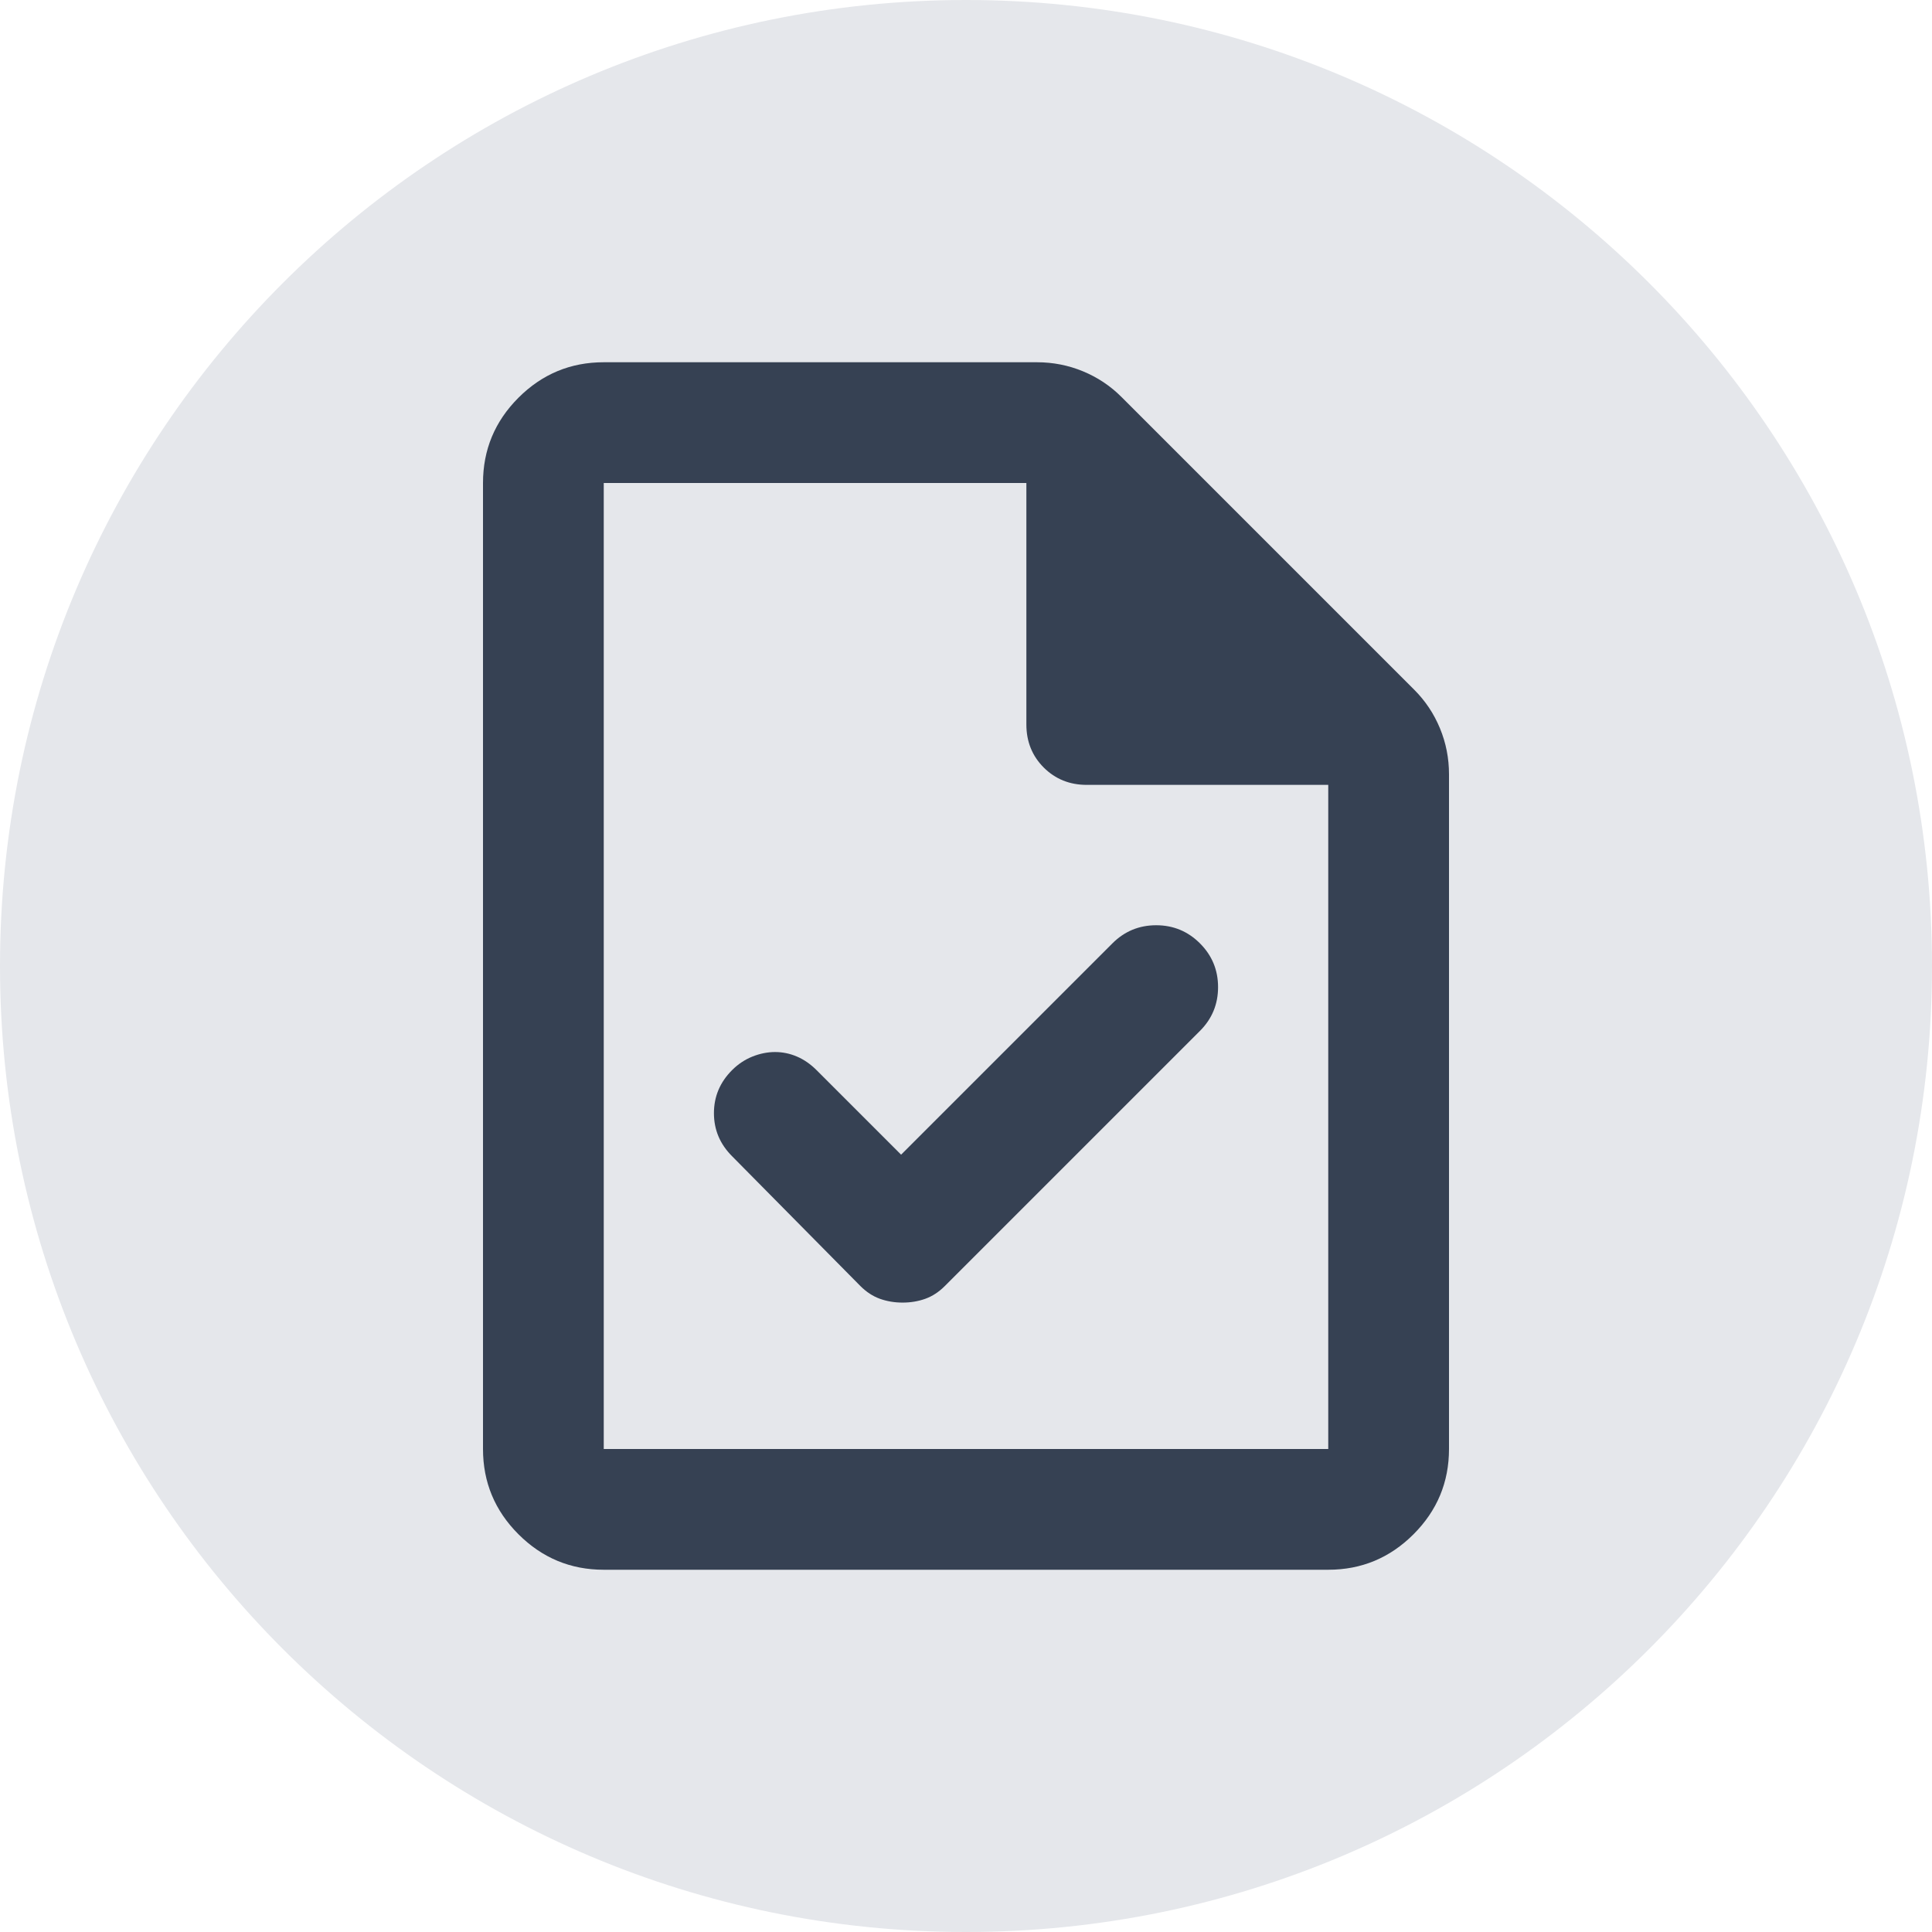
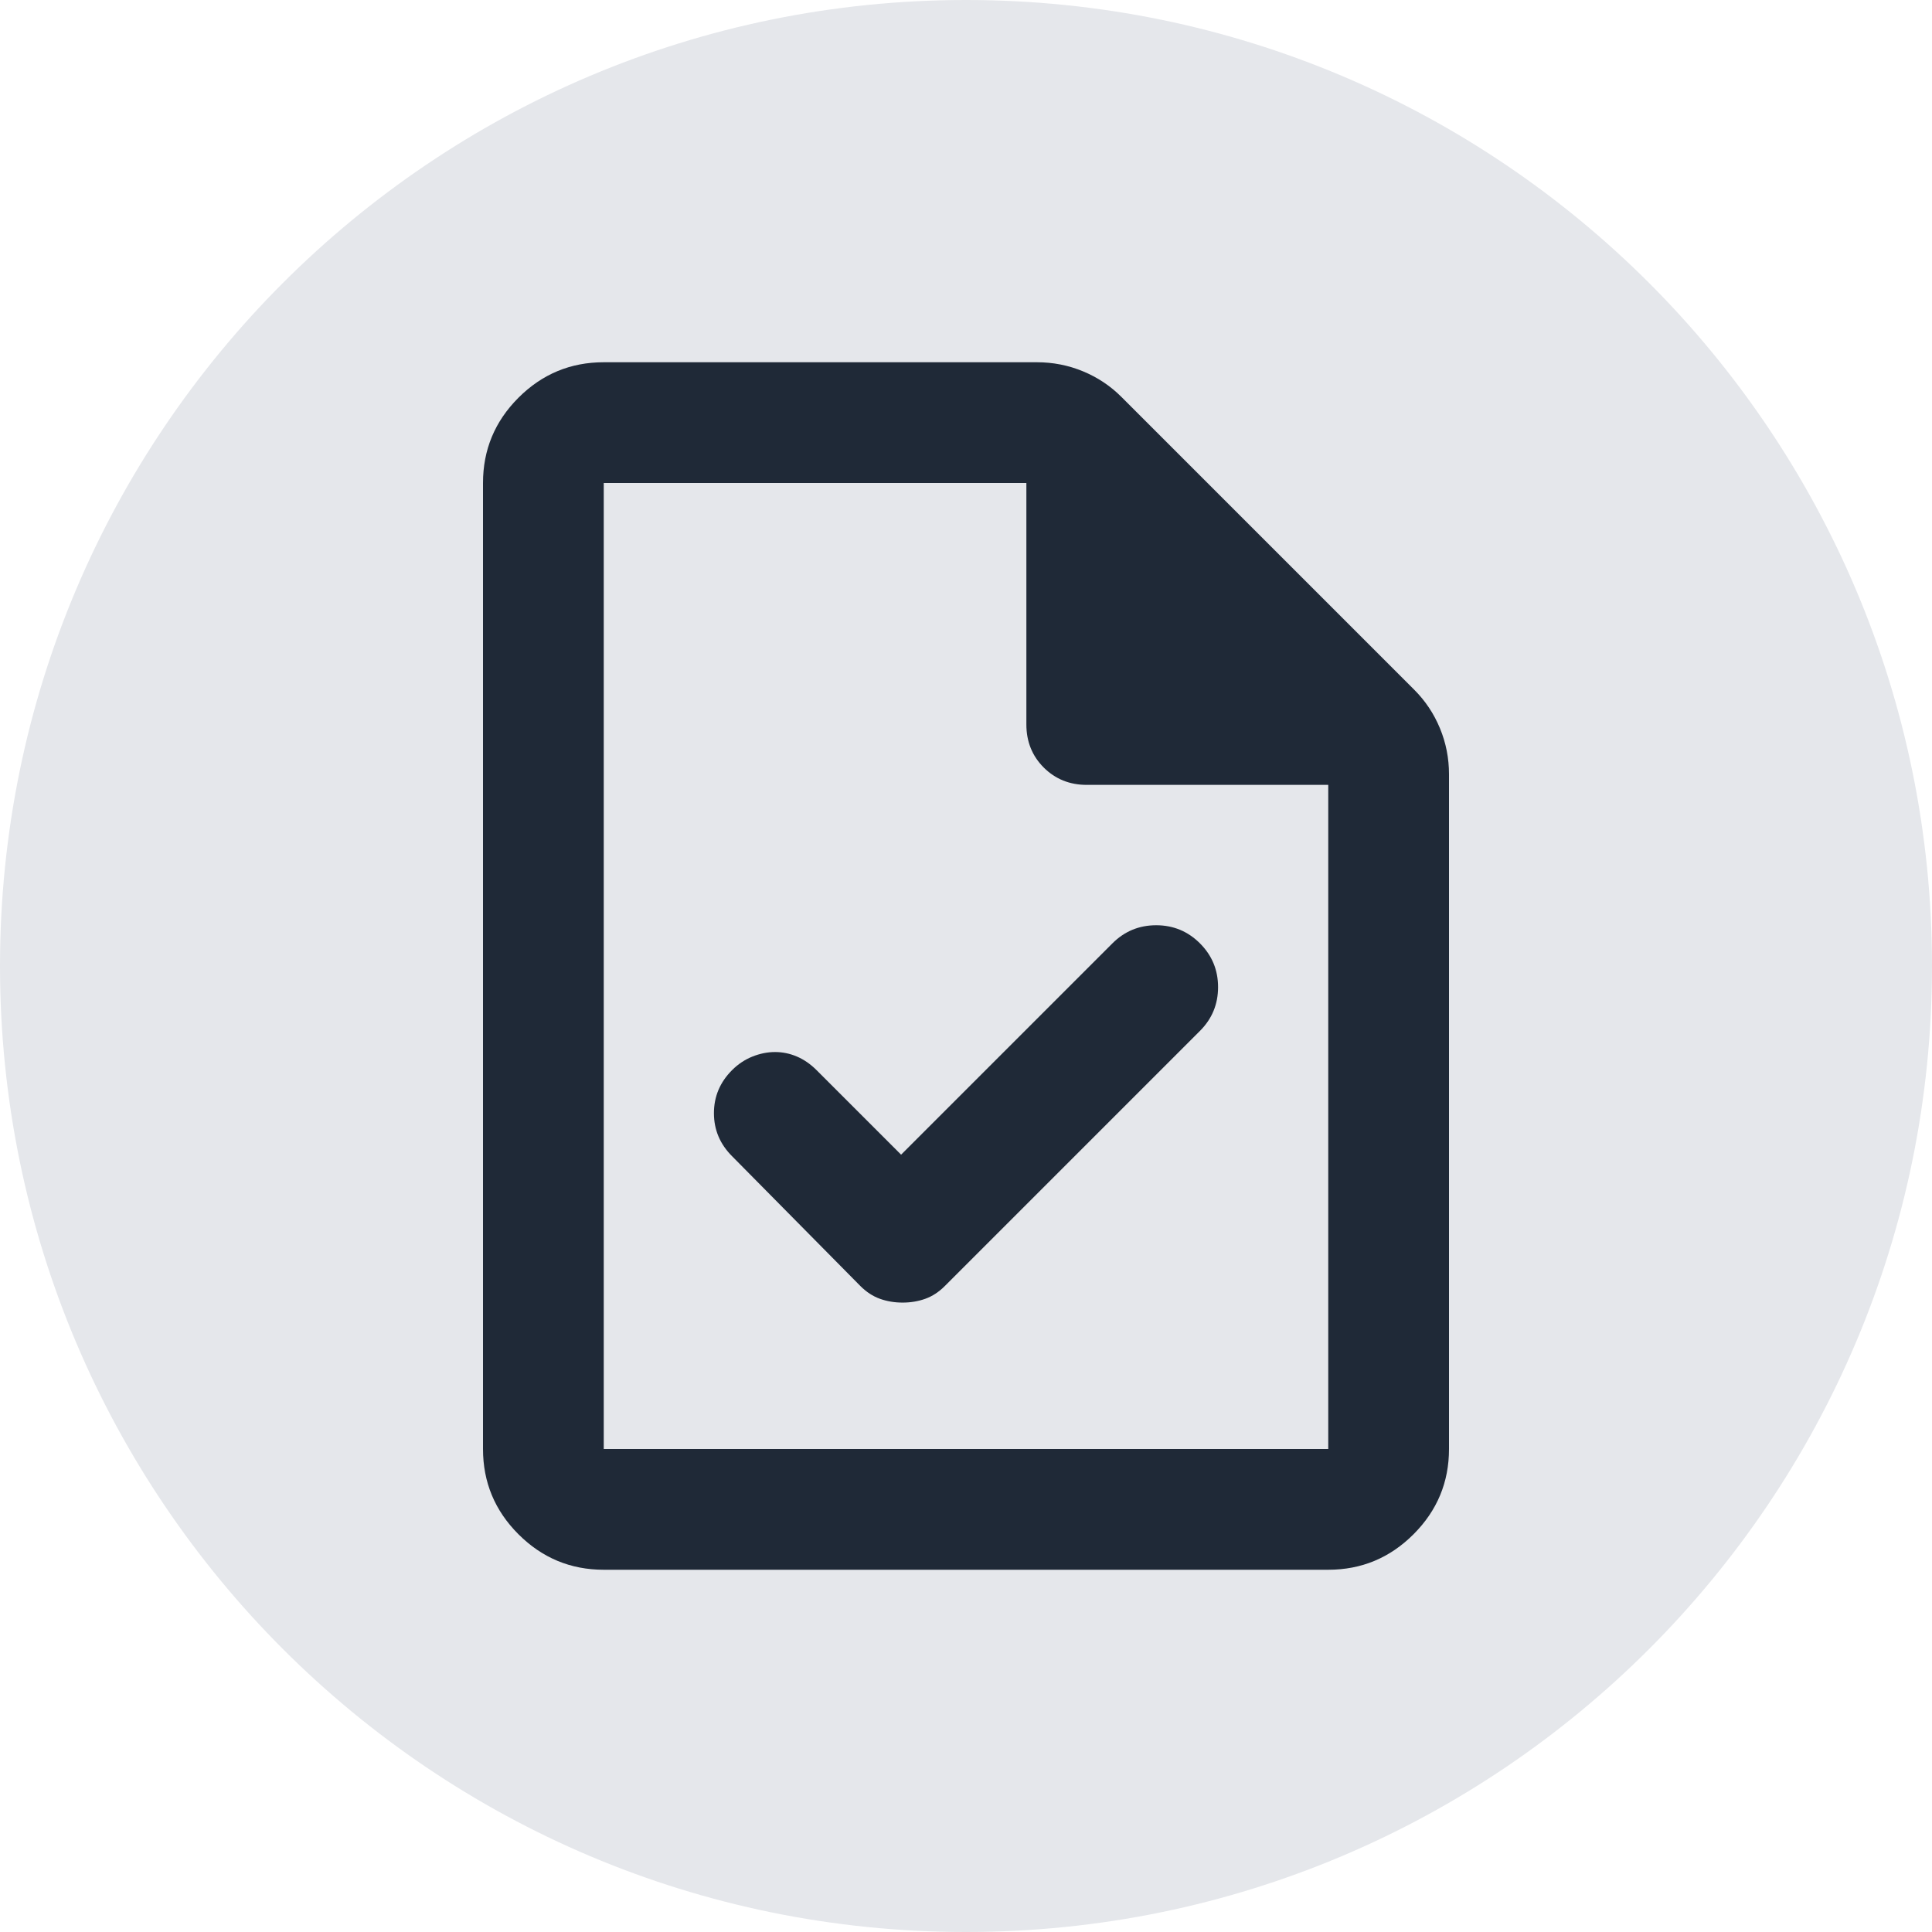
<svg xmlns="http://www.w3.org/2000/svg" width="96" height="96" viewBox="0 0 96 96" fill="none">
  <rect width="96" height="96" rx="48" fill="#E5E7EB" />
  <mask id="mask0_17_209" style="mask-type:alpha" maskUnits="userSpaceOnUse" x="12" y="12" width="72" height="72">
    <rect x="12" y="12" width="72" height="72" fill="#D9D9D9" />
  </mask>
  <g mask="url(#mask0_17_209)">
-     <path d="M44.775 57.375L40.575 53.175C40.275 52.875 39.95 52.65 39.6 52.5C39.25 52.35 38.888 52.275 38.513 52.275C38.138 52.275 37.763 52.35 37.388 52.5C37.013 52.65 36.675 52.875 36.375 53.175C35.775 53.775 35.475 54.487 35.475 55.312C35.475 56.138 35.775 56.85 36.375 57.45L42.75 63.9C43.05 64.2 43.375 64.412 43.725 64.537C44.075 64.662 44.45 64.725 44.85 64.725C45.25 64.725 45.625 64.662 45.975 64.537C46.325 64.412 46.65 64.2 46.95 63.9L59.625 51.225C60.225 50.625 60.525 49.9 60.525 49.05C60.525 48.2 60.225 47.475 59.625 46.875C59.025 46.275 58.3 45.975 57.45 45.975C56.6 45.975 55.875 46.275 55.275 46.875L44.775 57.375ZM30 78C28.35 78 26.938 77.412 25.762 76.237C24.587 75.062 24 73.65 24 72V24C24 22.35 24.587 20.938 25.762 19.762C26.938 18.587 28.35 18 30 18H51.525C52.325 18 53.087 18.15 53.812 18.45C54.538 18.75 55.175 19.175 55.725 19.725L70.275 34.275C70.825 34.825 71.25 35.462 71.55 36.188C71.85 36.913 72 37.675 72 38.475V72C72 73.65 71.412 75.062 70.237 76.237C69.062 77.412 67.65 78 66 78H30ZM51 36V24H30V72H66V39H54C53.15 39 52.438 38.712 51.862 38.138C51.288 37.562 51 36.85 51 36Z" fill="#364153" />
+     <path d="M44.775 57.375L40.575 53.175C40.275 52.875 39.95 52.65 39.6 52.5C39.25 52.35 38.888 52.275 38.513 52.275C38.138 52.275 37.763 52.35 37.388 52.5C37.013 52.65 36.675 52.875 36.375 53.175C35.775 53.775 35.475 54.487 35.475 55.312C35.475 56.138 35.775 56.85 36.375 57.45L42.75 63.9C43.05 64.2 43.375 64.412 43.725 64.537C44.075 64.662 44.45 64.725 44.85 64.725C45.25 64.725 45.625 64.662 45.975 64.537C46.325 64.412 46.65 64.2 46.95 63.9L59.625 51.225C60.225 50.625 60.525 49.9 60.525 49.05C60.525 48.2 60.225 47.475 59.625 46.875C59.025 46.275 58.3 45.975 57.45 45.975C56.6 45.975 55.875 46.275 55.275 46.875L44.775 57.375ZM30 78C28.35 78 26.938 77.412 25.762 76.237C24.587 75.062 24 73.65 24 72V24C24 22.35 24.587 20.938 25.762 19.762C26.938 18.587 28.35 18 30 18H51.525C52.325 18 53.087 18.15 53.812 18.45C54.538 18.75 55.175 19.175 55.725 19.725L70.275 34.275C70.825 34.825 71.25 35.462 71.55 36.188C71.85 36.913 72 37.675 72 38.475V72C72 73.65 71.412 75.062 70.237 76.237C69.062 77.412 67.65 78 66 78H30ZM51 36V24H30V72H66V39H54C53.15 39 52.438 38.712 51.862 38.138C51.288 37.562 51 36.85 51 36Z" fill="#1F2937" />
  </g>
</svg>
